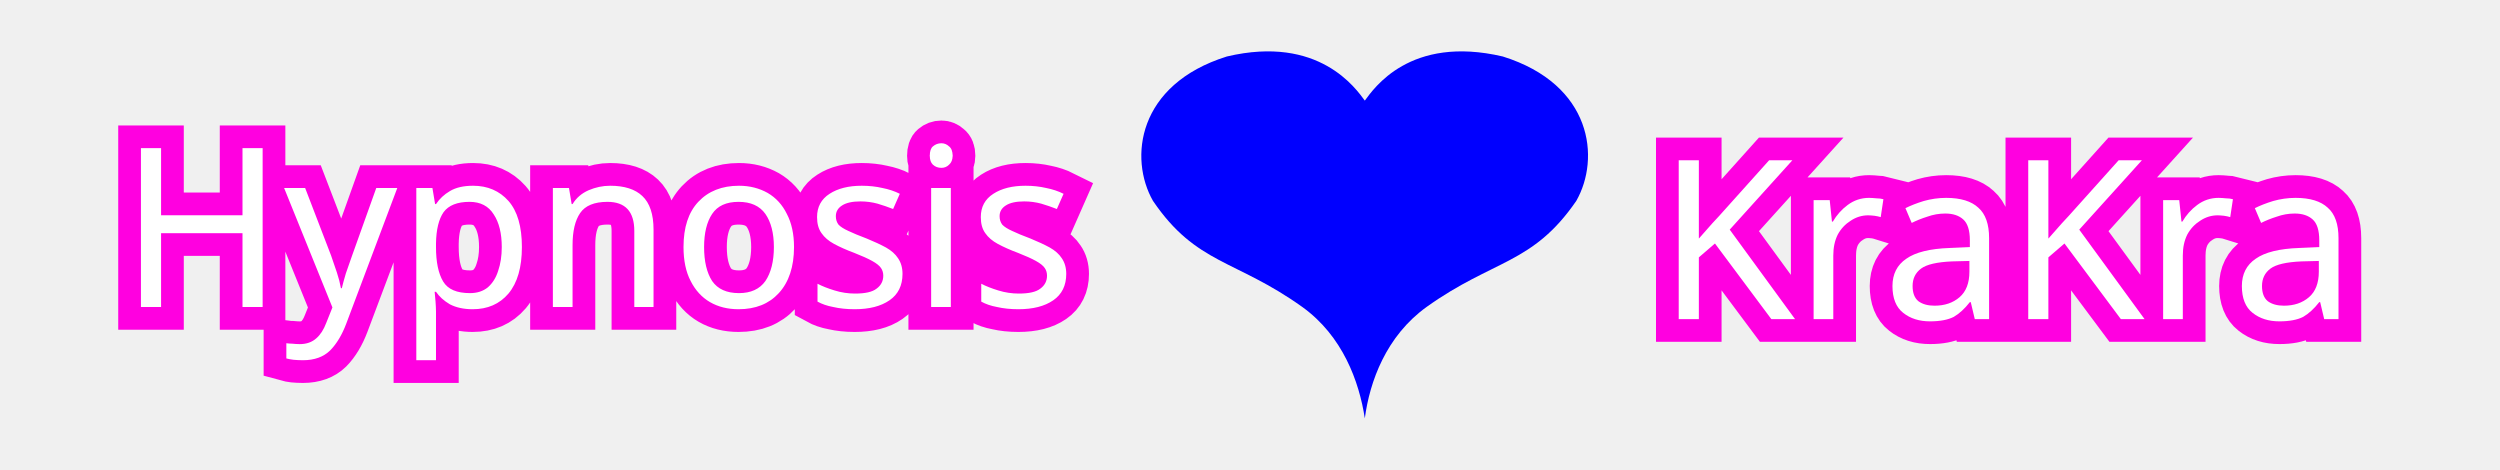
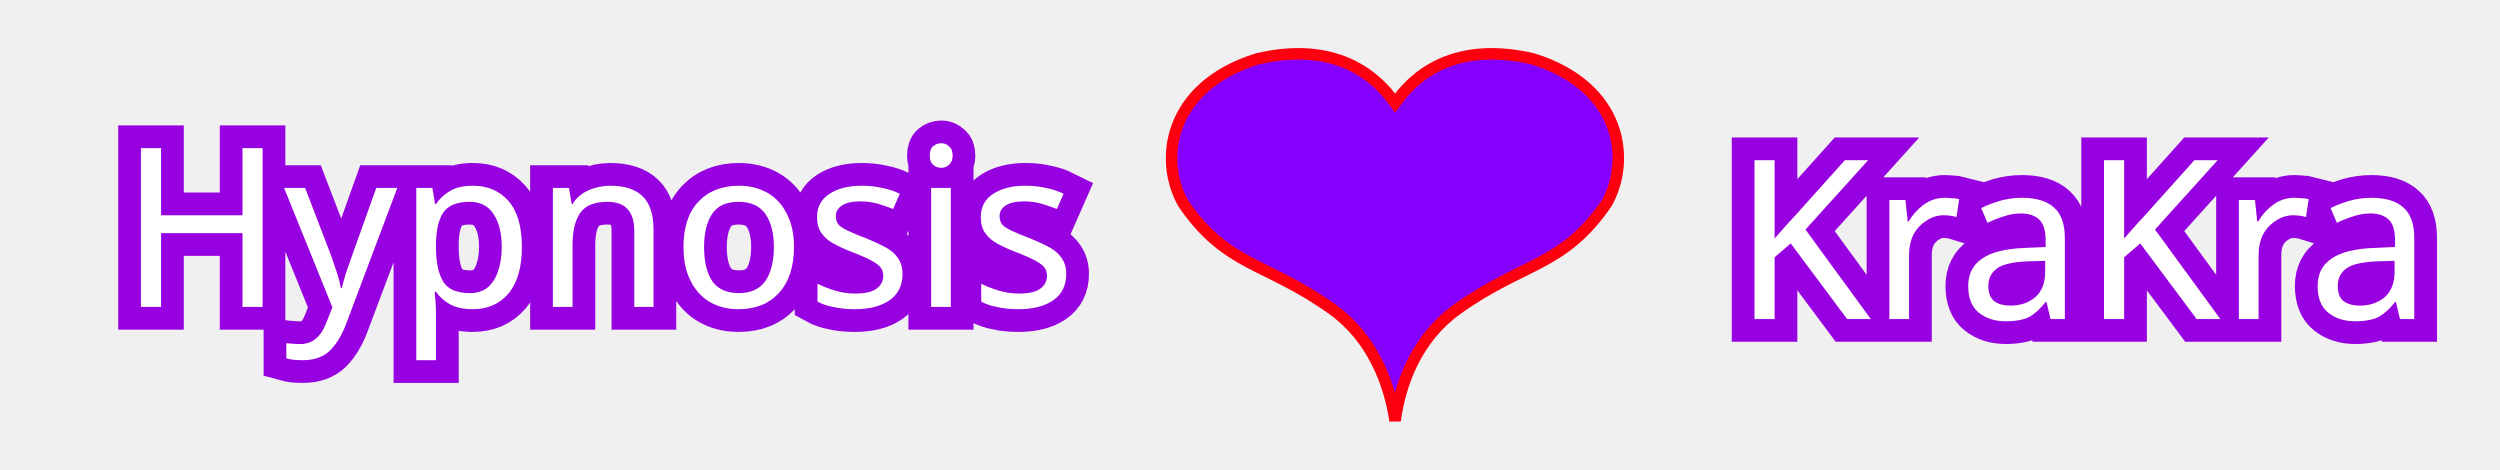
<svg xmlns="http://www.w3.org/2000/svg" width="330" height="62" viewBox="0 0 87.312 16.404" version="1.1" id="svg5" xml:space="preserve">
  <defs id="defs2">
    <pattern id="EMFhbasepattern" patternUnits="userSpaceOnUse" width="6" height="6" x="0" y="0" />
  </defs>
  <g id="layer1">
-     <path style="fill:#0000ff;fill-opacity:1;fill-rule:evenodd;stroke:none;stroke-width:0.401" d="M 47.666,14.61 C 47.468,13.318 46.889,11.731 45.48,10.719 43.15,9.054 41.781,9.241 40.267,7.015 39.424,5.537 39.714,2.954 42.847,1.973 c 3.226,-0.763 4.516,1.136 4.819,1.541 0.303,-0.405 1.567,-2.303 4.819,-1.541 3.133,0.98 3.41,3.564 2.567,5.042 -1.527,2.225 -2.897,2.039 -5.227,3.704 -1.409,1.012 -1.988,2.599 -2.159,3.89 z" id="path128" />
-     <g id="g1048" transform="translate(3.031709,0.5027511)">
-       <text xml:space="preserve" style="font-size:7.761px;line-height:1.25;font-family:sans-serif;letter-spacing:0px;word-spacing:0px;fill:#ff00e0;fill-opacity:1;stroke:#ff00e0;stroke-width:1.587;stroke-dasharray:none;stroke-opacity:1" x="1.14" y="10.216" id="text238-5">
-         <tspan id="tspan236-3" style="font-size:7.761px;fill:#ff00e0;fill-opacity:1;stroke:#ff00e0;stroke-width:1.587;stroke-dasharray:none;stroke-opacity:1" x="1.14" y="10.216">Hypnosis</tspan>
+     <path style="fill:#8600ff;fill-opacity:1;fill-rule:evenodd;stroke:#fc000f;stroke-width:0.401;stroke-opacity:1" d="m 48.724,14.694 c -0.197,-1.292 -0.777,-2.879 -2.186,-3.89 -2.33,-1.665 -3.7,-1.478 -5.214,-3.704 -0.843,-1.478 -0.553,-4.062 2.581,-5.042 3.226,-0.763 4.516,1.136 4.819,1.541 0.303,-0.405 1.567,-2.303 4.819,-1.541 3.133,0.98 3.41,3.564 2.567,5.042 -1.527,2.225 -2.897,2.039 -5.227,3.704 -1.409,1.012 -1.988,2.599 -2.159,3.89 z" id="path128" />
+     <g id="g2" transform="translate(0,1.900315)">
+       <text xml:space="preserve" style="font-size:7.761px;line-height:1.25;font-family:sans-serif;letter-spacing:0px;word-spacing:0px;fill:#ff00e0;fill-opacity:1;stroke:#9700e0;stroke-width:1.587;stroke-dasharray:none;stroke-opacity:1" x="4.171" y="8.818" id="text238-5">
+         <tspan id="tspan236-3" style="font-size:7.761px;fill:#ff00e0;fill-opacity:1;stroke:#9700e0;stroke-width:1.587;stroke-dasharray:none;stroke-opacity:1" x="4.171" y="8.818">Hypnosis</tspan>
      </text>
-       <text xml:space="preserve" style="font-size:7.761px;line-height:1.25;font-family:sans-serif;letter-spacing:0px;word-spacing:0px;fill:#ffffff;fill-opacity:1;stroke:none;stroke-width:1.587;stroke-dasharray:none;stroke-opacity:1" x="1.14" y="10.216" id="text238-5-0">
-         <tspan id="tspan236-3-1" style="font-size:7.761px;fill:#ffffff;fill-opacity:1;stroke:none;stroke-width:1.587;stroke-dasharray:none;stroke-opacity:1" x="1.14" y="10.216">Hypnosis</tspan>
+       <text xml:space="preserve" style="font-size:7.761px;line-height:1.25;font-family:sans-serif;letter-spacing:0px;word-spacing:0px;fill:#ffffff;fill-opacity:1;stroke:none;stroke-width:1.587;stroke-dasharray:none;stroke-opacity:1" x="4.171" y="8.818" id="text238-5-0">
+         <tspan id="tspan236-3-1" style="font-size:7.761px;fill:#ffffff;fill-opacity:1;stroke:none;stroke-width:1.587;stroke-dasharray:none;stroke-opacity:1" x="4.171" y="8.818">Hypnosis</tspan>
      </text>
    </g>
-     <g id="g1054" transform="translate(-2.703072,-3.694916)">
-       <text xml:space="preserve" style="font-size:7.761px;line-height:1.25;font-family:sans-serif;letter-spacing:0px;word-spacing:0px;fill:#ff00e0;fill-opacity:1;stroke:#ff00e0;stroke-width:1.587;stroke-dasharray:none;stroke-opacity:1" x="60.583" y="14.838" id="text238-5-0-4">
-         <tspan id="tspan236-3-1-2" style="font-size:7.761px;fill:#ff00e0;fill-opacity:1;stroke:#ff00e0;stroke-width:1.587;stroke-dasharray:none;stroke-opacity:1" x="60.583" y="14.838">KraKra</tspan>
+     <g id="g1" transform="translate(2.645833,1.470366)">
+       <text xml:space="preserve" style="font-size:7.761px;line-height:1.25;font-family:sans-serif;letter-spacing:0px;word-spacing:0px;fill:#ff00e0;fill-opacity:1;stroke:#9700e0;stroke-width:1.587;stroke-dasharray:none;stroke-opacity:1" x="57.88" y="9.672" id="text238-5-0-4">
+         <tspan id="tspan236-3-1-2" style="font-size:7.761px;fill:#ff00e0;fill-opacity:1;stroke:#9700e0;stroke-width:1.587;stroke-dasharray:none;stroke-opacity:1" x="57.88" y="9.672">KraKra</tspan>
      </text>
-       <text xml:space="preserve" style="font-size:7.761px;line-height:1.25;font-family:sans-serif;letter-spacing:0px;word-spacing:0px;fill:#ffffff;fill-opacity:1;stroke:none;stroke-width:1.587;stroke-dasharray:none;stroke-opacity:1" x="60.583" y="14.838" id="text238-5-0-4-5">
-         <tspan id="tspan236-3-1-2-9" style="font-size:7.761px;fill:#ffffff;fill-opacity:1;stroke:none;stroke-width:1.587;stroke-dasharray:none;stroke-opacity:1" x="60.583" y="14.838">KraKra</tspan>
+       <text xml:space="preserve" style="font-size:7.761px;line-height:1.25;font-family:sans-serif;letter-spacing:0px;word-spacing:0px;fill:#ffffff;fill-opacity:1;stroke:none;stroke-width:1.587;stroke-dasharray:none;stroke-opacity:1" x="57.88" y="9.672" id="text238-5-0-4-5">
+         <tspan id="tspan236-3-1-2-9" style="font-size:7.761px;fill:#ffffff;fill-opacity:1;stroke:none;stroke-width:1.587;stroke-dasharray:none;stroke-opacity:1" x="57.88" y="9.672">KraKra</tspan>
      </text>
    </g>
  </g>
</svg>
